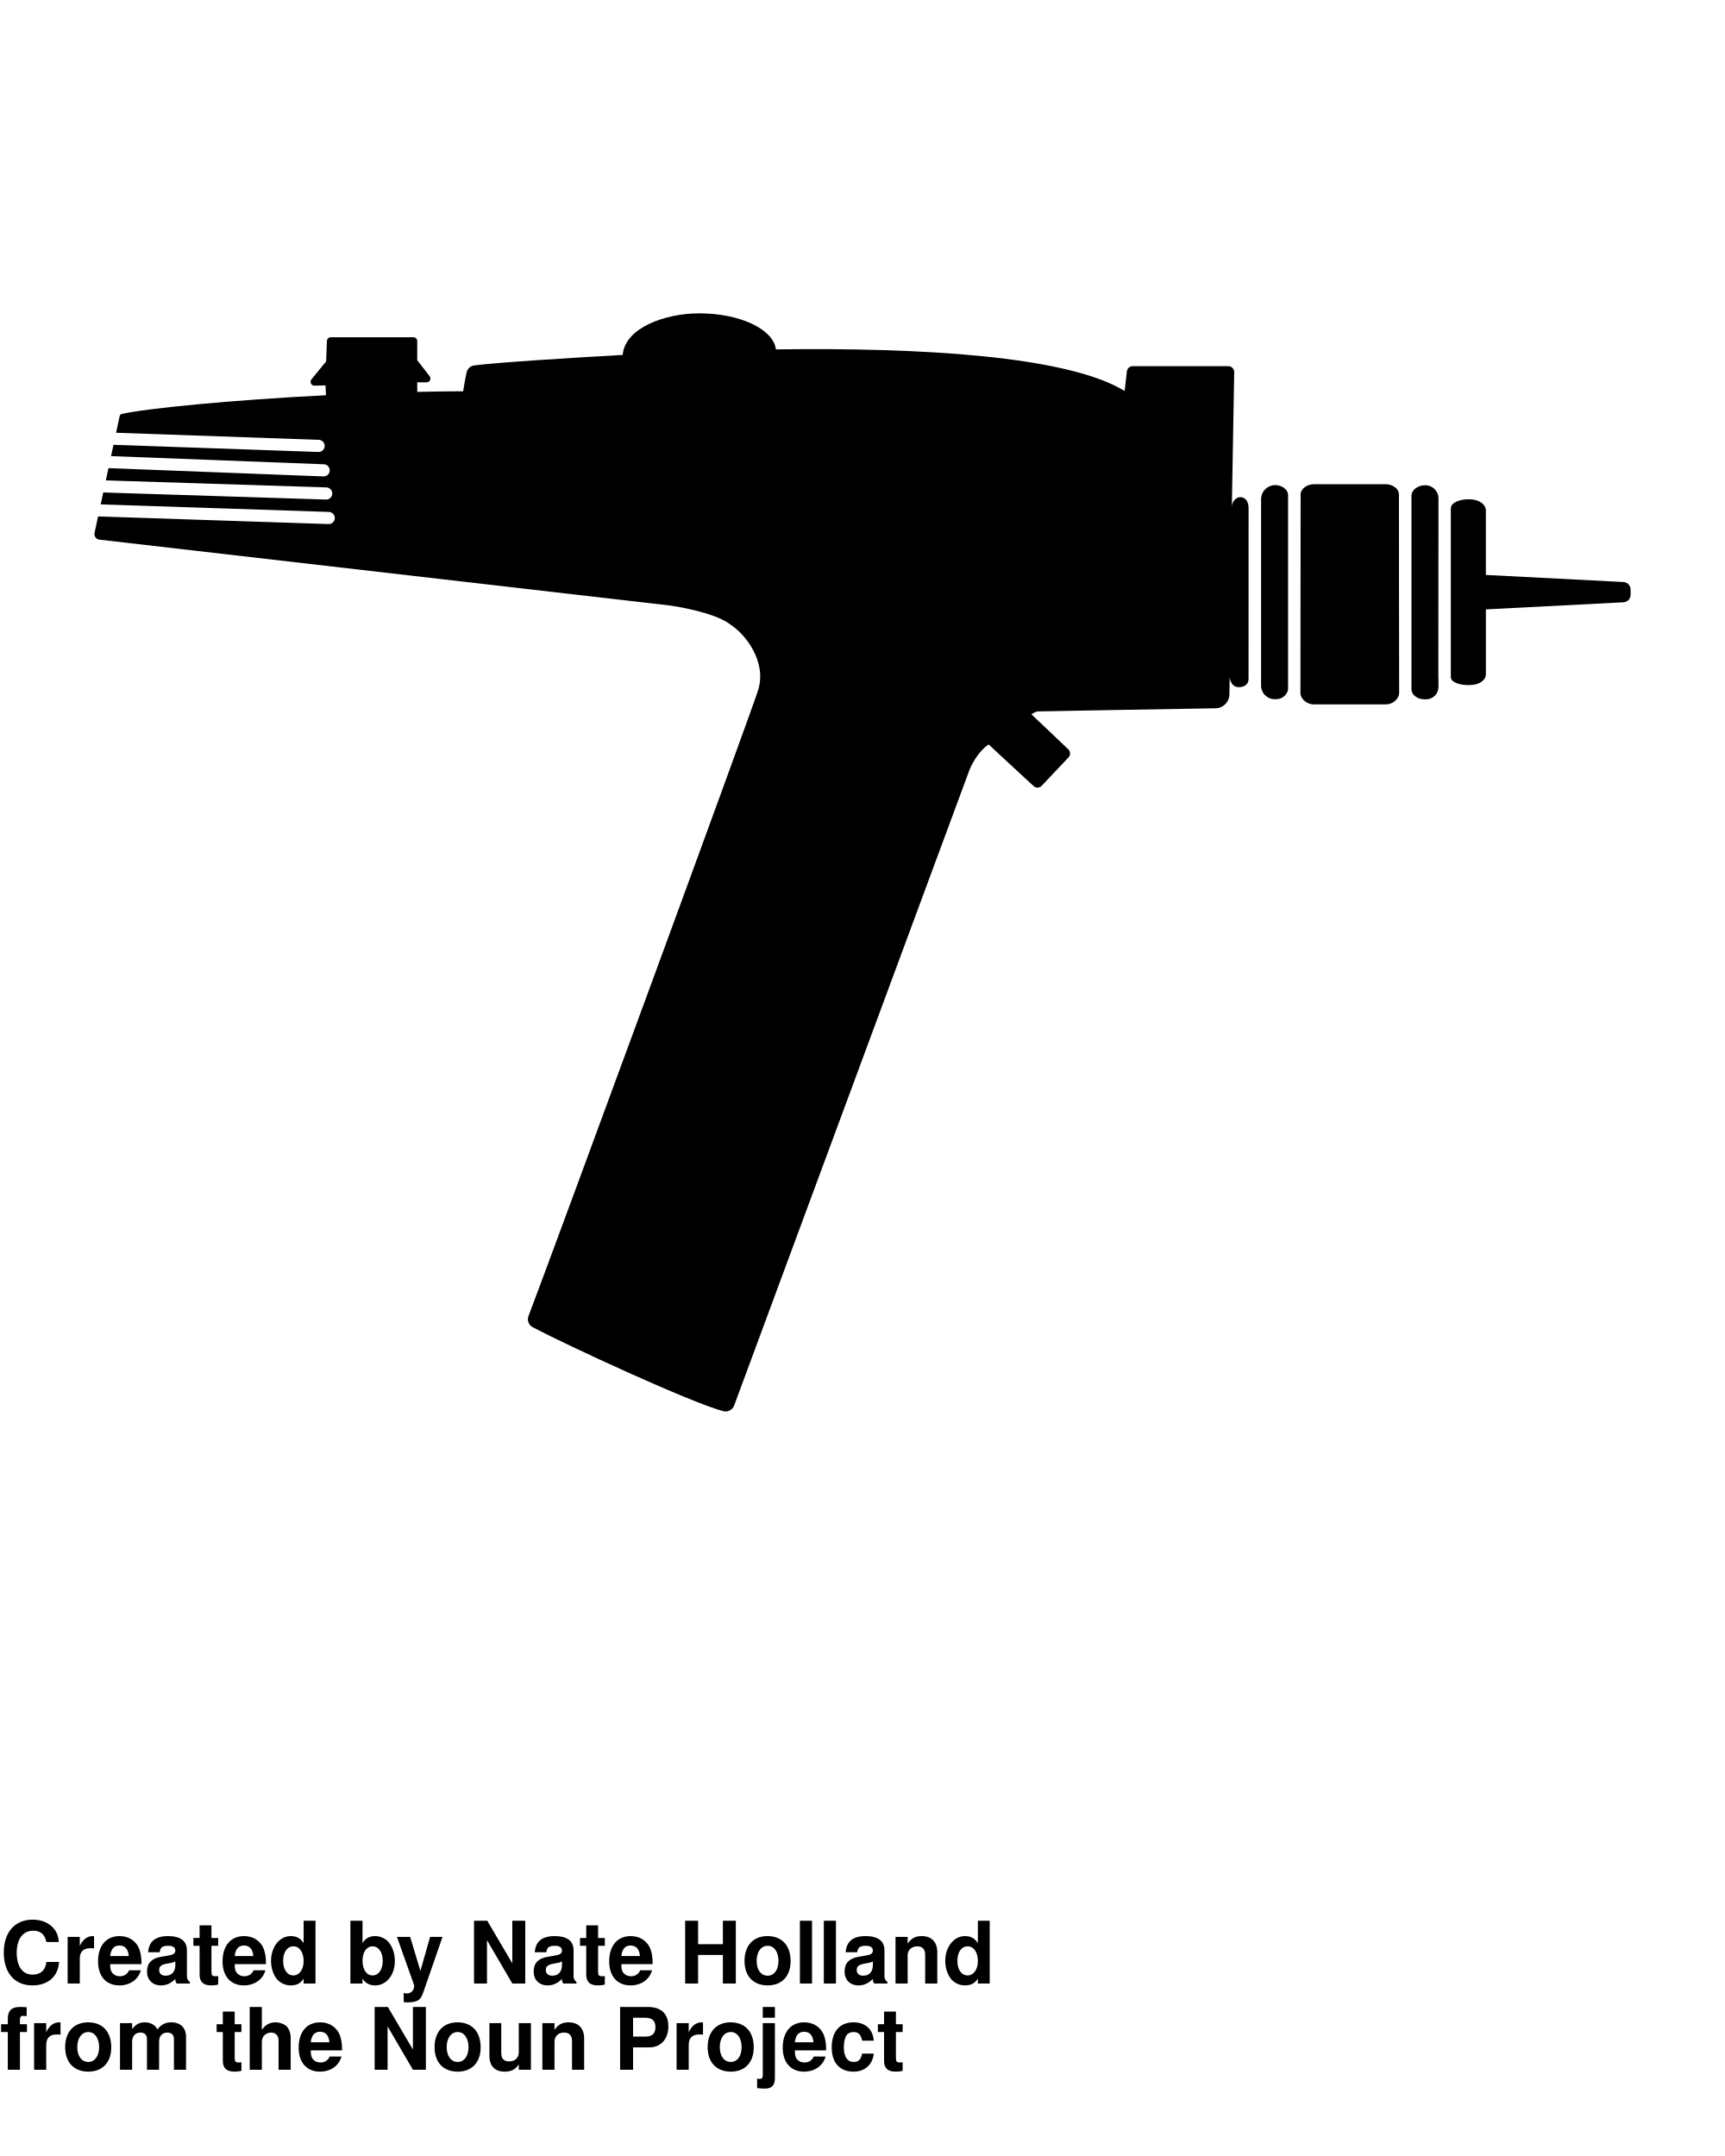
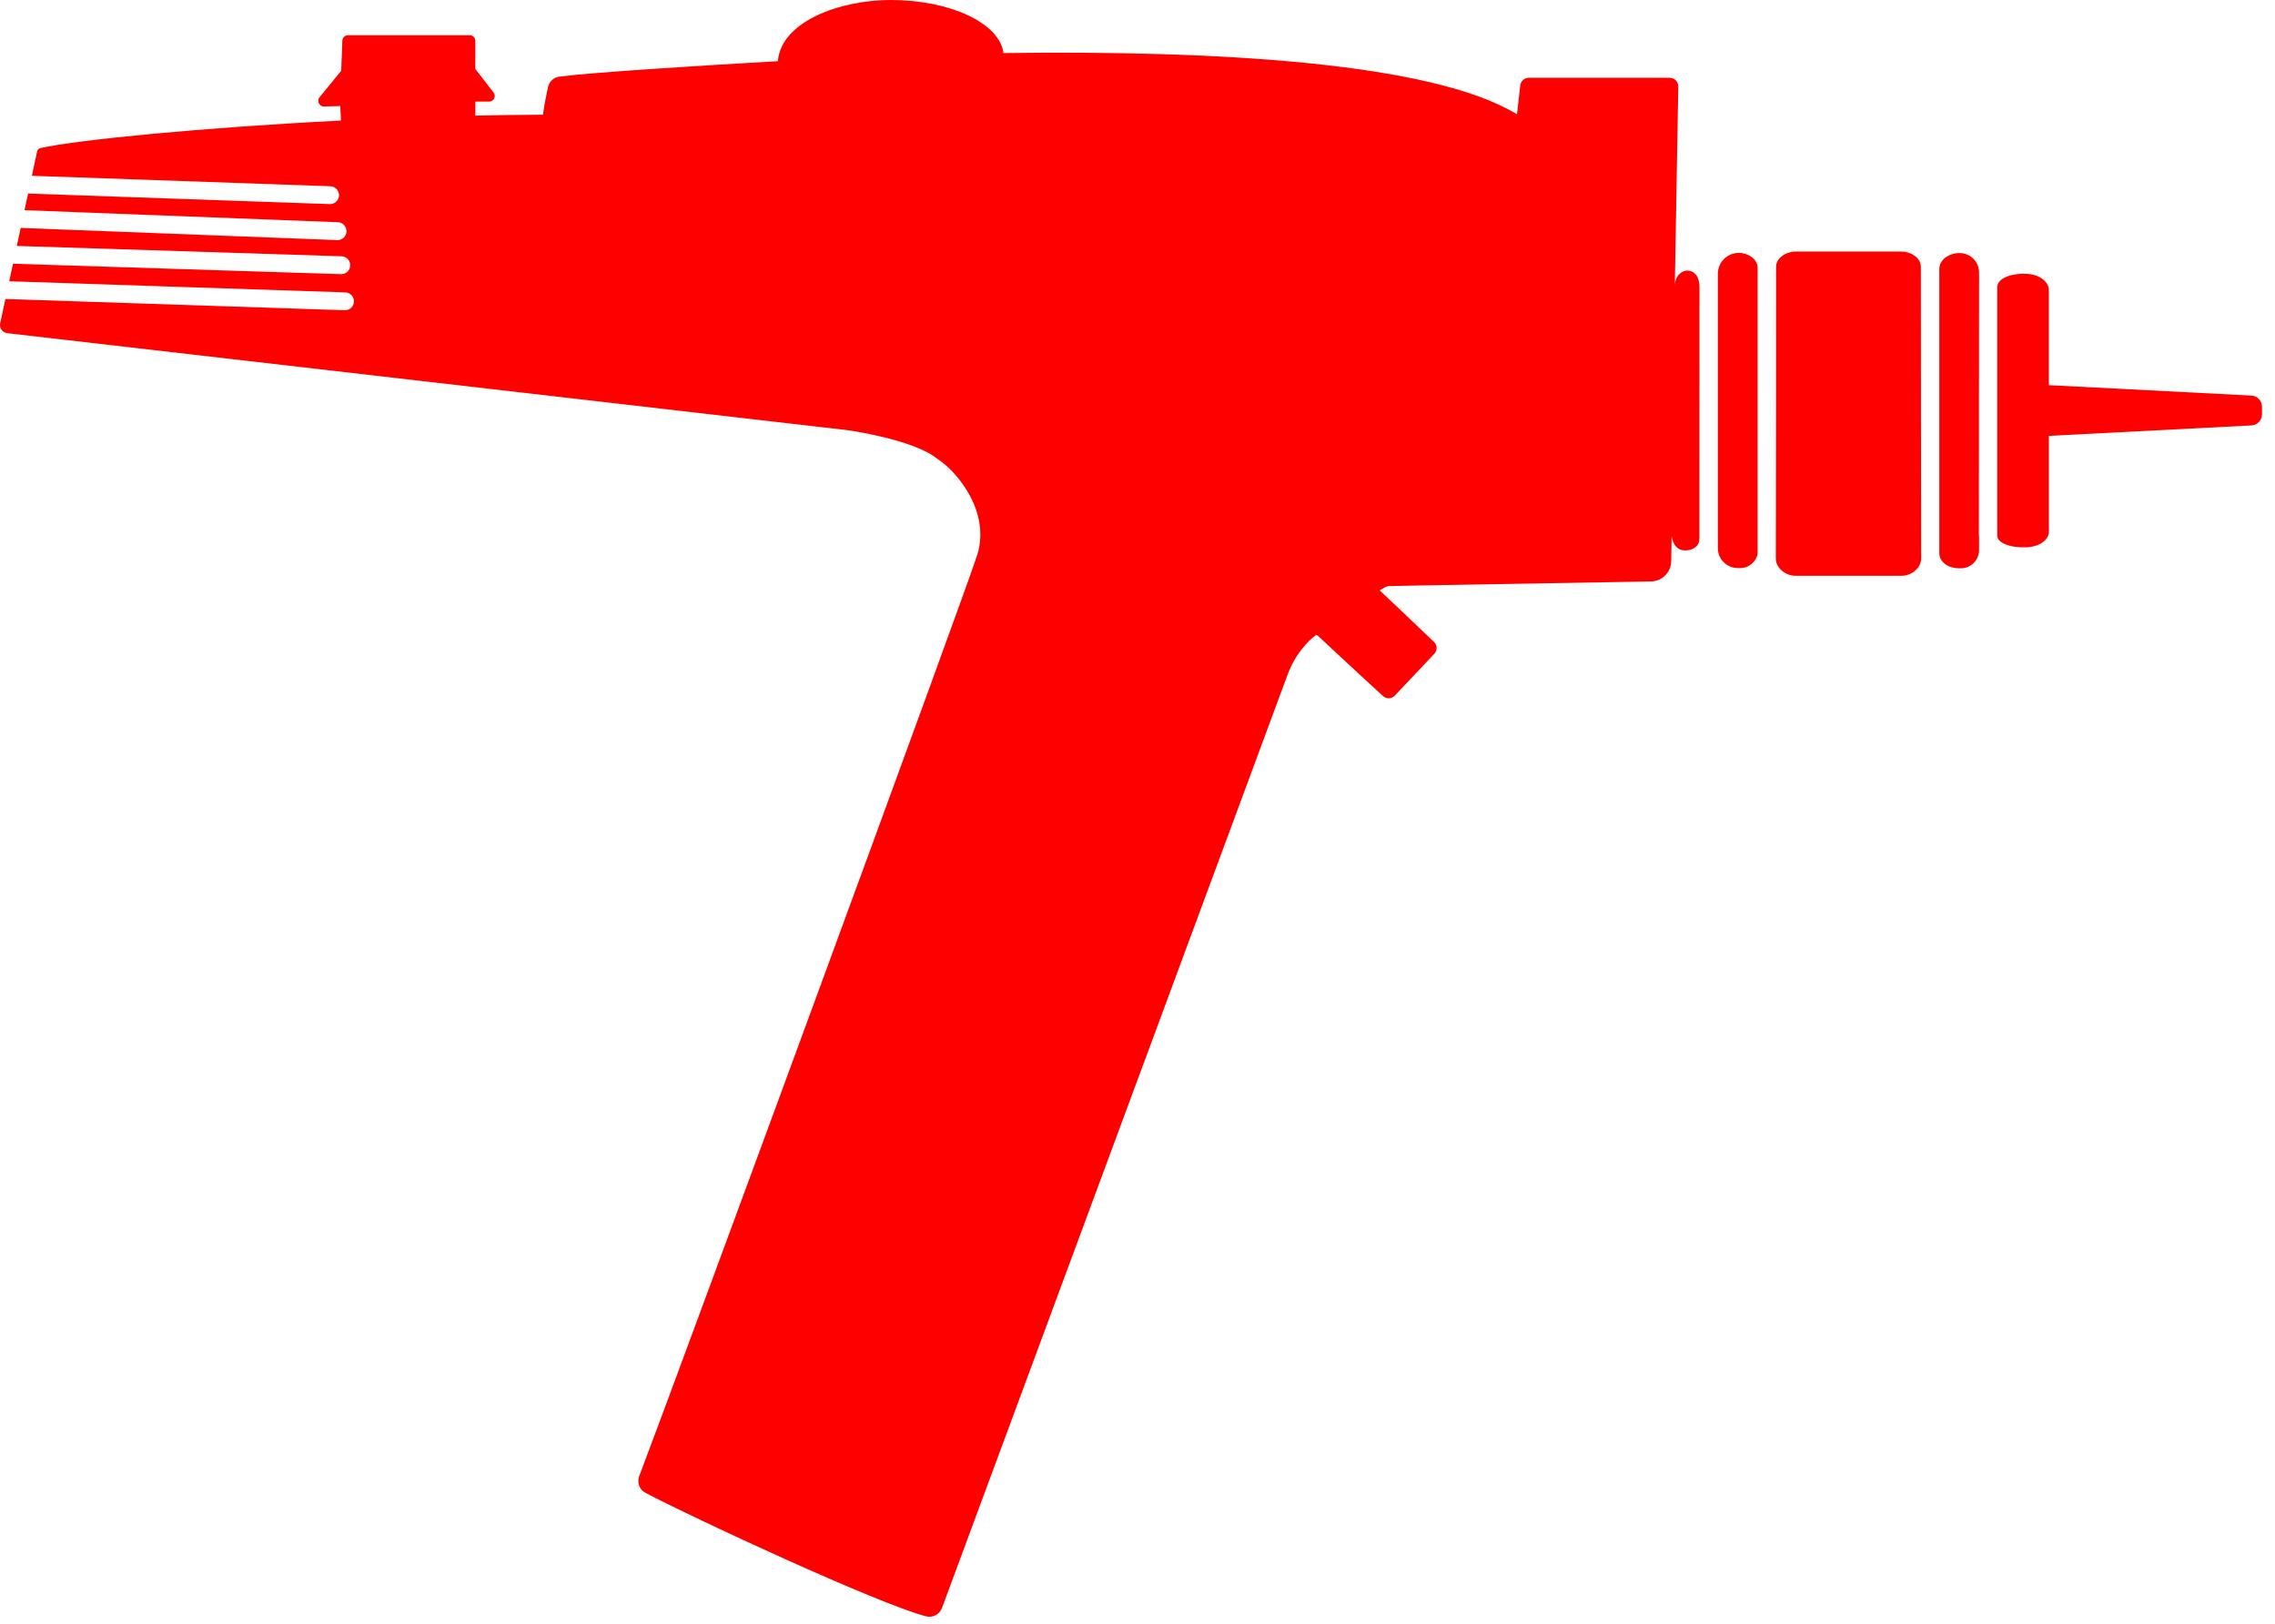
- <svg xmlns="http://www.w3.org/2000/svg" version="1.1" x="0px" y="0px" viewBox="0 0 100 125" enable-background="new 0 0 100 100" xml:space="preserve">
-   <g>
-     <path d="M71.893,28.822c-0.152-0.002-0.474,0.151-0.482,0.606l0.137-7.85c0.003-0.192-0.151-0.349-0.343-0.349h-5.539   c-0.174,0-0.32,0.129-0.34,0.301c-0.03,0.257-0.076,0.659-0.127,1.123c-0.006,0.003-0.008,0.004-0.014,0.008   c-3.337-2.034-11.837-2.517-20.199-2.404c-0.003-0.002-0.004-0.004-0.007-0.006c-0.146-1.163-2.076-2.084-4.442-2.084   c-1.999,0-4.317,0.849-4.438,2.41c-3.148,0.177-7.347,0.444-8.609,0.609c-0.223,0.029-0.395,0.198-0.443,0.418   c-0.073,0.334-0.138,0.668-0.196,1.075c-0.003,0.002-0.004,0.004-0.007,0.006c-0.874,0.003-1.763,0.015-2.656,0.035v-0.553h0.544   c0.183,0,0.286-0.21,0.174-0.355l-0.717-0.927c-0.001-0.002-0.001-0.003-0.002-0.005v-1.106c0-0.121-0.098-0.22-0.22-0.22h-4.793   c-0.121,0-0.219,0.096-0.222,0.217l-0.045,1.18c-0.001,0.002-0.001,0.003-0.002,0.005l-0.85,1.04   c-0.121,0.148-0.012,0.369,0.178,0.364l0.637-0.016l0.028,0.57C13.337,23.197,8.47,23.68,7.063,23.999   c-0.067,0.015-0.115,0.067-0.129,0.134c-0.009,0.043-0.089,0.416-0.205,0.957l11.752,0.411c0.194,0.007,0.346,0.17,0.34,0.364   c-0.006,0.19-0.163,0.339-0.352,0.339c-0.004,0-0.008,0-0.012,0L6.579,25.789c-0.045,0.208-0.092,0.428-0.141,0.655l12.339,0.474   c0.194,0.007,0.345,0.171,0.338,0.365c-0.007,0.19-0.163,0.339-0.352,0.339c-0.005,0-0.009,0-0.014,0l-12.461-0.48   c-0.051,0.236-0.102,0.473-0.153,0.71l12.786,0.407c0.194,0.006,0.347,0.169,0.341,0.363c-0.006,0.191-0.162,0.341-0.352,0.341   c-0.004,0-0.007,0-0.011,0L5.985,28.552c-0.052,0.24-0.101,0.471-0.148,0.69l13.232,0.439c0.194,0.006,0.346,0.169,0.34,0.363   c-0.006,0.191-0.163,0.34-0.352,0.34c-0.004,0-0.007,0-0.012,0L5.686,29.941c-0.108,0.5-0.185,0.862-0.205,0.953   c-0.041,0.19,0.091,0.372,0.285,0.394l33.109,3.823c0.007,0.001,2.56,0.362,3.483,1.111c0.869,0.562,2.087,2.127,1.6,3.765   c-0.356,1.184-11.786,32.283-13.319,36.31c-0.095,0.249,0.008,0.529,0.243,0.653c1.849,0.981,9.177,4.381,11.049,4.866   c0.264,0.068,0.535-0.075,0.629-0.33c1.526-4.123,13.648-36.865,13.648-36.865c0.395-0.946,1.009-1.419,1.104-1.454   c0.066,0.054,0.005,0,0.009,0.001c0,0,1.907,1.779,2.604,2.411c0.135,0.122,0.336,0.112,0.462-0.02   c0.407-0.43,1.162-1.229,1.555-1.646c0.126-0.134,0.121-0.34-0.011-0.467c-0.623-0.6-2.139-2.032-2.139-2.032   c0.092-0.048,0.185-0.13,0.339-0.167c0.173-0.011,7.833-0.139,10.341-0.183c0.44-0.008,0.792-0.363,0.798-0.804l0.015-0.981   c0.054,0.321,0.207,0.562,0.536,0.562c0.287,0,0.558-0.149,0.558-0.461c0,0,0.003-9.905,0.003-9.906   C72.385,29.096,72.216,28.826,71.893,28.822z" />
+ <svg xmlns="http://www.w3.org/2000/svg" version="1.1" x="0px" y="0px" viewBox="0 0 89.567 63.949" enable-background="new 0 0 100 100">
+   <g transform="matrix(1, 0, 0, 1, -5.473516, -18.167)">
+     <path fill="#FF0000" d="M71.893,28.822c-0.152-0.002-0.474,0.151-0.482,0.606l0.137-7.85c0.003-0.192-0.151-0.349-0.343-0.349h-5.539   c-0.174,0-0.32,0.129-0.34,0.301c-0.03,0.257-0.076,0.659-0.127,1.123c-0.006,0.003-0.008,0.004-0.014,0.008   c-3.337-2.034-11.837-2.517-20.199-2.404c-0.003-0.002-0.004-0.004-0.007-0.006c-0.146-1.163-2.076-2.084-4.442-2.084   c-1.999,0-4.317,0.849-4.438,2.41c-3.148,0.177-7.347,0.444-8.609,0.609c-0.223,0.029-0.395,0.198-0.443,0.418   c-0.073,0.334-0.138,0.668-0.196,1.075c-0.003,0.002-0.004,0.004-0.007,0.006c-0.874,0.003-1.763,0.015-2.656,0.035v-0.553h0.544   c0.183,0,0.286-0.21,0.174-0.355l-0.717-0.927c-0.001-0.002-0.001-0.003-0.002-0.005v-1.106c0-0.121-0.098-0.22-0.22-0.22h-4.793   c-0.121,0-0.219,0.096-0.222,0.217l-0.045,1.18c-0.001,0.002-0.001,0.003-0.002,0.005l-0.85,1.04   c-0.121,0.148-0.012,0.369,0.178,0.364l0.637-0.016l0.028,0.57C13.337,23.197,8.47,23.68,7.063,23.999   c-0.067,0.015-0.115,0.067-0.129,0.134c-0.009,0.043-0.089,0.416-0.205,0.957l11.752,0.411c0.194,0.007,0.346,0.17,0.34,0.364   c-0.006,0.19-0.163,0.339-0.352,0.339c-0.004,0-0.008,0-0.012,0L6.579,25.789c-0.045,0.208-0.092,0.428-0.141,0.655l12.339,0.474   c0.194,0.007,0.345,0.171,0.338,0.365c-0.007,0.19-0.163,0.339-0.352,0.339c-0.005,0-0.009,0-0.014,0l-12.461-0.48   c-0.051,0.236-0.102,0.473-0.153,0.71l12.786,0.407c0.194,0.006,0.347,0.169,0.341,0.363c-0.006,0.191-0.162,0.341-0.352,0.341   c-0.004,0-0.007,0-0.011,0L5.985,28.552c-0.052,0.24-0.101,0.471-0.148,0.69l13.232,0.439c0.194,0.006,0.346,0.169,0.34,0.363   c-0.006,0.191-0.163,0.34-0.352,0.34c-0.004,0-0.007,0-0.012,0L5.686,29.941c-0.108,0.5-0.185,0.862-0.205,0.953   c-0.041,0.19,0.091,0.372,0.285,0.394l33.109,3.823c0.007,0.001,2.56,0.362,3.483,1.111c0.869,0.562,2.087,2.127,1.6,3.765   c-0.356,1.184-11.786,32.283-13.319,36.31c-0.095,0.249,0.008,0.529,0.243,0.653c1.849,0.981,9.177,4.381,11.049,4.866   c0.264,0.068,0.535-0.075,0.629-0.33c1.526-4.123,13.648-36.865,13.648-36.865c0.395-0.946,1.009-1.419,1.104-1.454   c0.066,0.054,0.005,0,0.009,0.001c0,0,1.907,1.779,2.604,2.411c0.135,0.122,0.336,0.112,0.462-0.02   c0.407-0.43,1.162-1.229,1.555-1.646c0.126-0.134,0.121-0.34-0.011-0.467c-0.623-0.6-2.139-2.032-2.139-2.032   c0.092-0.048,0.185-0.13,0.339-0.167c0.173-0.011,7.833-0.139,10.341-0.183c0.44-0.008,0.792-0.363,0.798-0.804l0.015-0.981   c0.054,0.321,0.207,0.562,0.536,0.562c0.287,0,0.558-0.149,0.558-0.461c0,0,0.003-9.905,0.003-9.906   C72.385,29.096,72.216,28.826,71.893,28.822z" />
    <path fill="none" d="M43.958,40.021l0.974,0.366C44.503,40.218,44.166,40.09,43.958,40.021z" />
-     <path d="M73.937,28.126h-0.008c-0.454,0-0.823,0.368-0.823,0.823v10.803c0,0.434,0.352,0.785,0.785,0.785h0.094   c0.334,0,0.612-0.232,0.686-0.542V28.711C74.672,28.372,74.296,28.126,73.937,28.126z" />
-     <path d="M81.098,28.695c0.011-0.383-0.397-0.622-0.777-0.622h-4.15c-0.378,0-0.783,0.252-0.773,0.618c0,0-0.006,11.469-0.01,11.473   c0,0.374,0.382,0.677,0.78,0.677h4.162c0.401,0,0.78-0.303,0.78-0.687C81.104,40.149,81.098,28.695,81.098,28.695z" />
-     <path d="M94.108,33.744l-7.964-0.41c-0.003-0.003-0.004-0.005-0.007-0.008v-3.723c0-0.362-0.403-0.663-0.985-0.656h-0.021   c-0.497,0-1.026,0.181-1.026,0.536v9.769l0,0c0,0.307,0.518,0.466,0.978,0.466h0.133c0.509,0,0.922-0.275,0.922-0.614v-3.766   c0.003-0.003,0.004-0.005,0.007-0.008l7.965-0.41c0.233-0.01,0.418-0.202,0.418-0.435V34.18   C94.526,33.946,94.342,33.754,94.108,33.744z" />
-     <path d="M83.39,28.897c0-0.422-0.342-0.764-0.764-0.764h-0.008c-0.388,0-0.794,0.239-0.794,0.635v11.174   c0,0.38,0.387,0.603,0.756,0.603h0.094c0.395,0,0.715-0.32,0.715-0.715v-0.564c-0.002-0.003-0.007-0.003-0.007-0.007L83.39,28.897z   " />
+     <path fill="#FF0000" d="M73.937,28.126h-0.008c-0.454,0-0.823,0.368-0.823,0.823v10.803c0,0.434,0.352,0.785,0.785,0.785h0.094   c0.334,0,0.612-0.232,0.686-0.542V28.711C74.672,28.372,74.296,28.126,73.937,28.126z" />
+     <path fill="#FF0000" d="M81.098,28.695c0.011-0.383-0.397-0.622-0.777-0.622h-4.15c-0.378,0-0.783,0.252-0.773,0.618c0,0-0.006,11.469-0.01,11.473   c0,0.374,0.382,0.677,0.78,0.677h4.162c0.401,0,0.78-0.303,0.78-0.687C81.104,40.149,81.098,28.695,81.098,28.695z" />
+     <path fill="#FF0000" d="M94.108,33.744l-7.964-0.41c-0.003-0.003-0.004-0.005-0.007-0.008v-3.723c0-0.362-0.403-0.663-0.985-0.656h-0.021   c-0.497,0-1.026,0.181-1.026,0.536v9.769l0,0c0,0.307,0.518,0.466,0.978,0.466h0.133c0.509,0,0.922-0.275,0.922-0.614v-3.766   c0.003-0.003,0.004-0.005,0.007-0.008l7.965-0.41c0.233-0.01,0.418-0.202,0.418-0.435V34.18   C94.526,33.946,94.342,33.754,94.108,33.744z" />
+     <path fill="#FF0000" d="M83.39,28.897c0-0.422-0.342-0.764-0.764-0.764h-0.008c-0.388,0-0.794,0.239-0.794,0.635v11.174   c0,0.38,0.387,0.603,0.756,0.603h0.094c0.395,0,0.715-0.32,0.715-0.715v-0.564c-0.002-0.003-0.007-0.003-0.007-0.007L83.39,28.897z   " />
    <g>
-       <path fill="#000000" d="M38.268,76.656c-0.075,0-0.15-0.013-0.225-0.04c-0.337-0.125-0.509-0.498-0.385-0.835l12.353-33.525    c0.125-0.337,0.498-0.51,0.835-0.385c0.337,0.124,0.51,0.498,0.386,0.834L38.878,76.23C38.781,76.493,38.533,76.656,38.268,76.656    z" />
+       <path fill="#FF0000" d="M38.268,76.656c-0.075,0-0.15-0.013-0.225-0.04c-0.337-0.125-0.509-0.498-0.385-0.835l12.353-33.525    c0.125-0.337,0.498-0.51,0.835-0.385c0.337,0.124,0.51,0.498,0.386,0.834L38.878,76.23C38.781,76.493,38.533,76.656,38.268,76.656    z" />
    </g>
  </g>
-   <text x="0" y="115" fill="#000000" font-size="5px" font-weight="bold" font-family="'Helvetica Neue', Helvetica, Arial-Unicode, Arial, Sans-serif">Created by Nate Holland</text>
-   <text x="0" y="120" fill="#000000" font-size="5px" font-weight="bold" font-family="'Helvetica Neue', Helvetica, Arial-Unicode, Arial, Sans-serif">from the Noun Project</text>
</svg>
